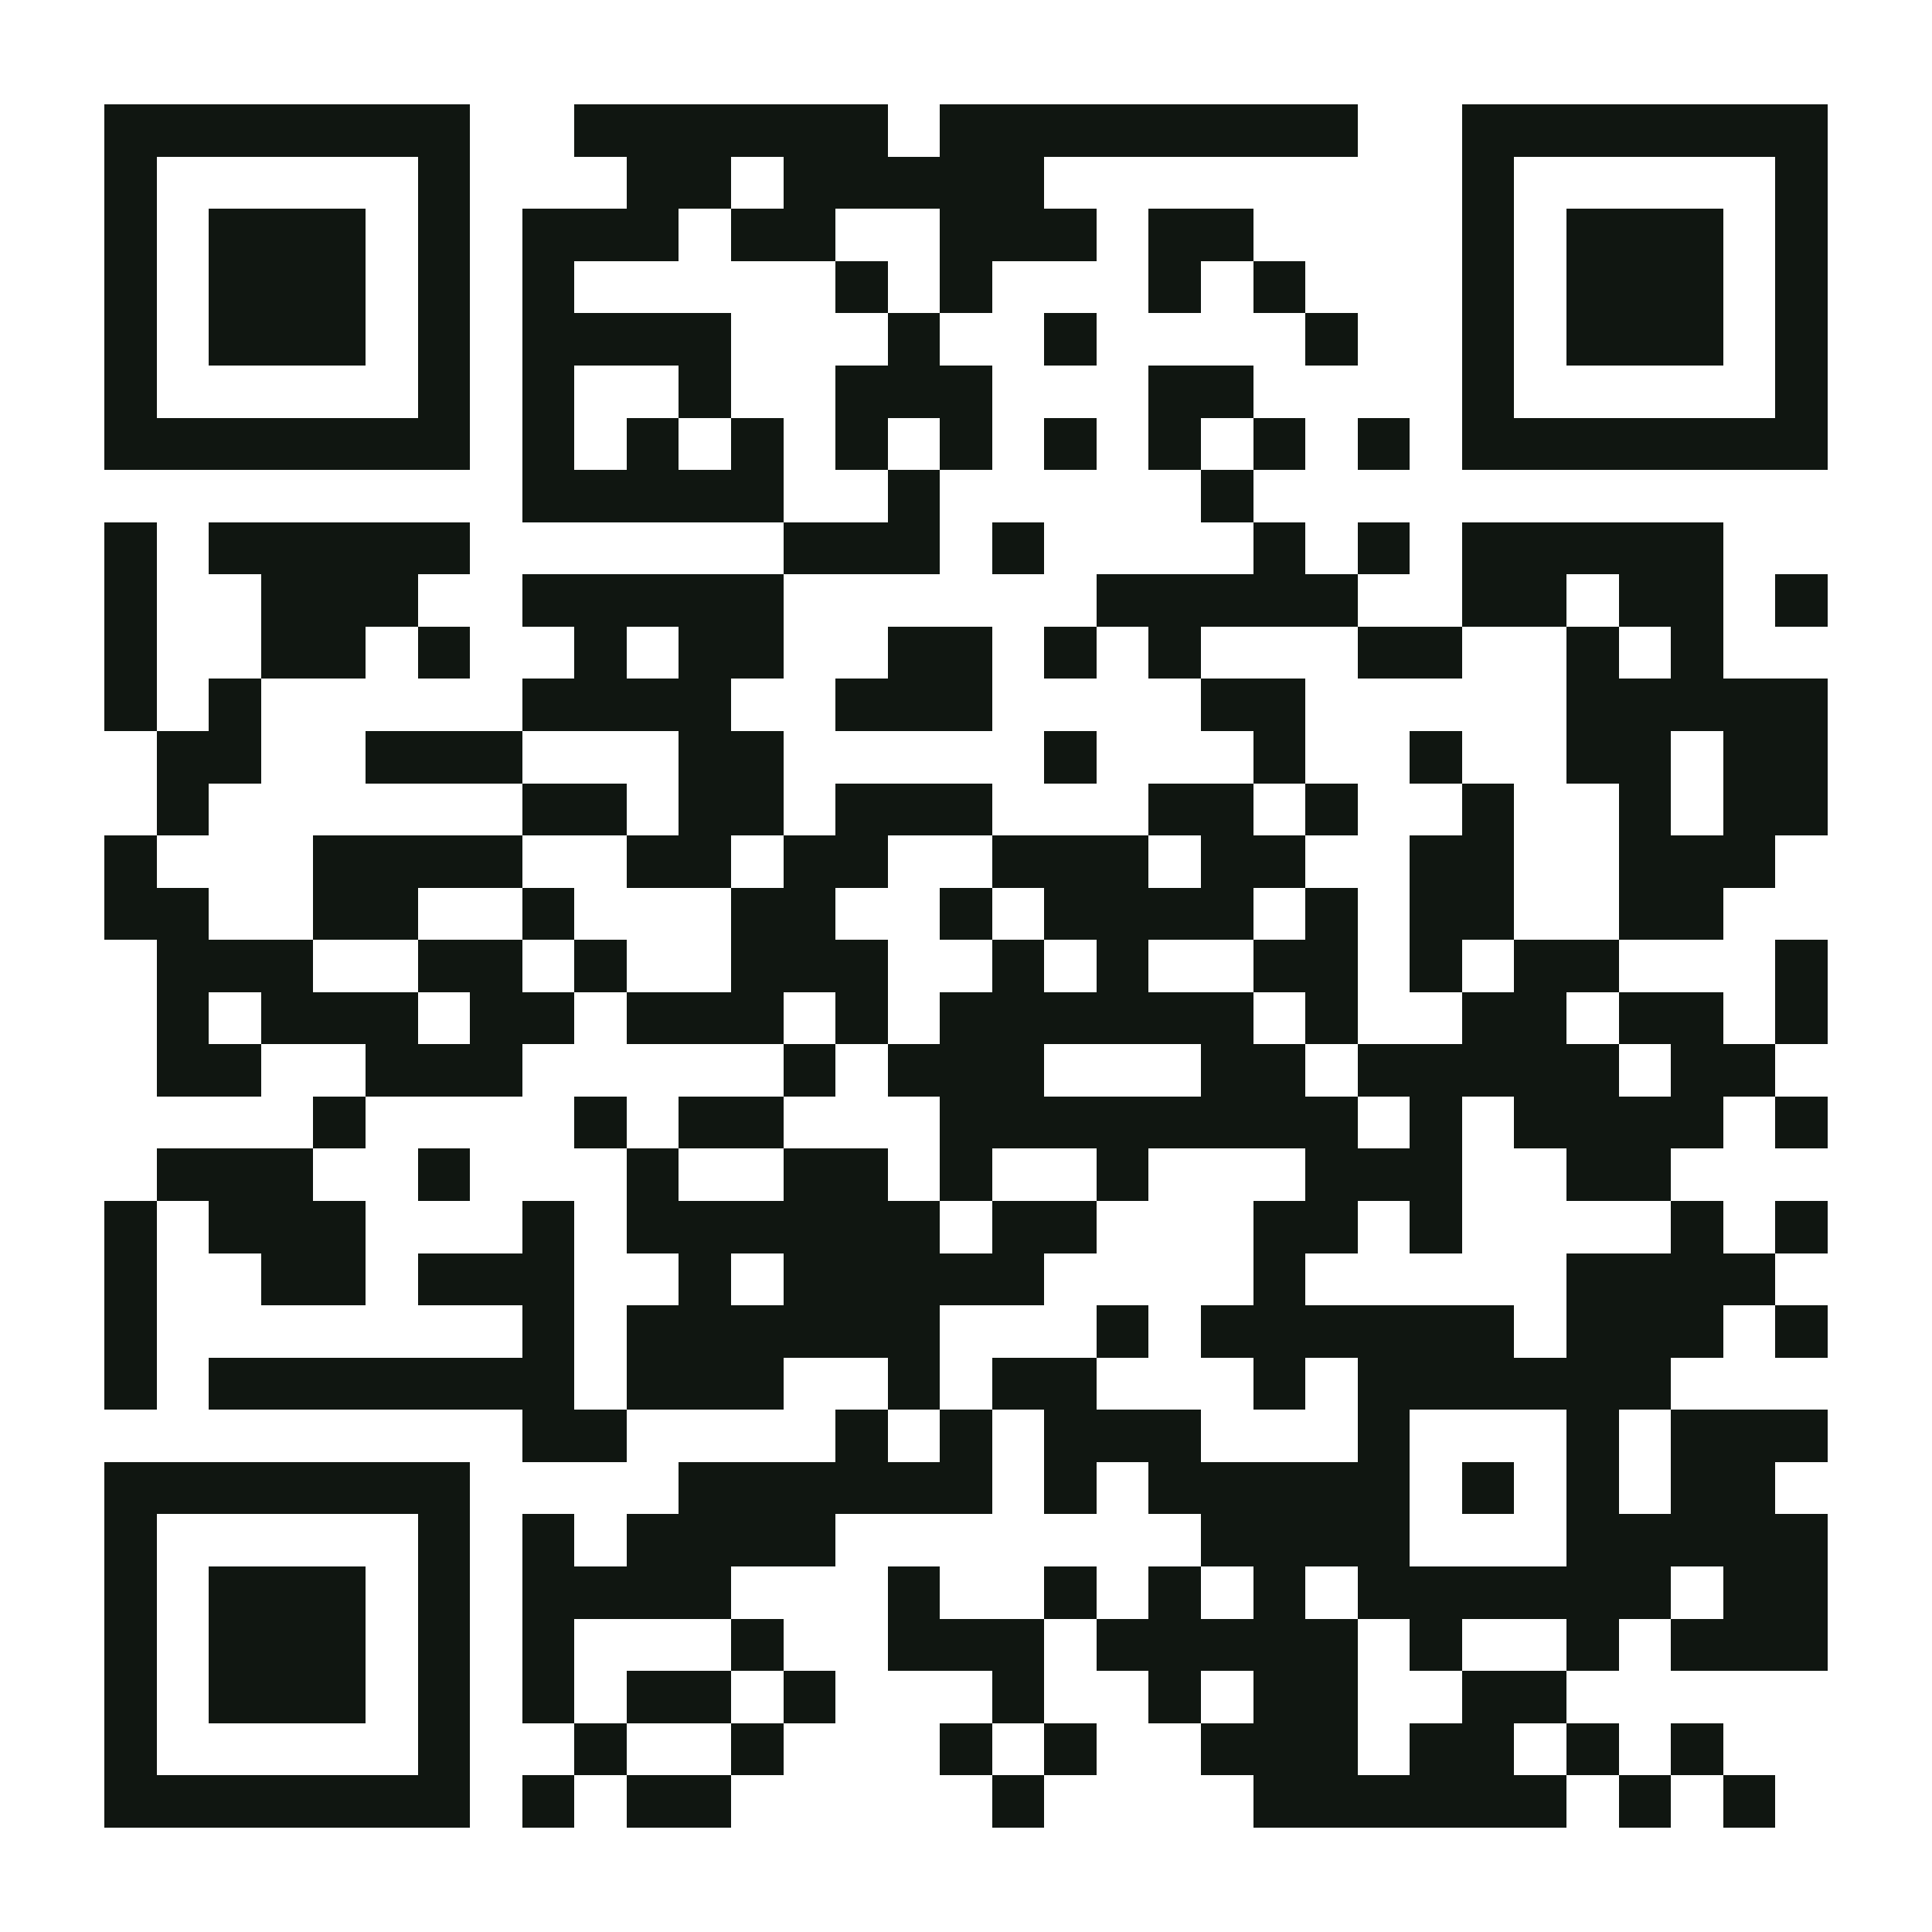
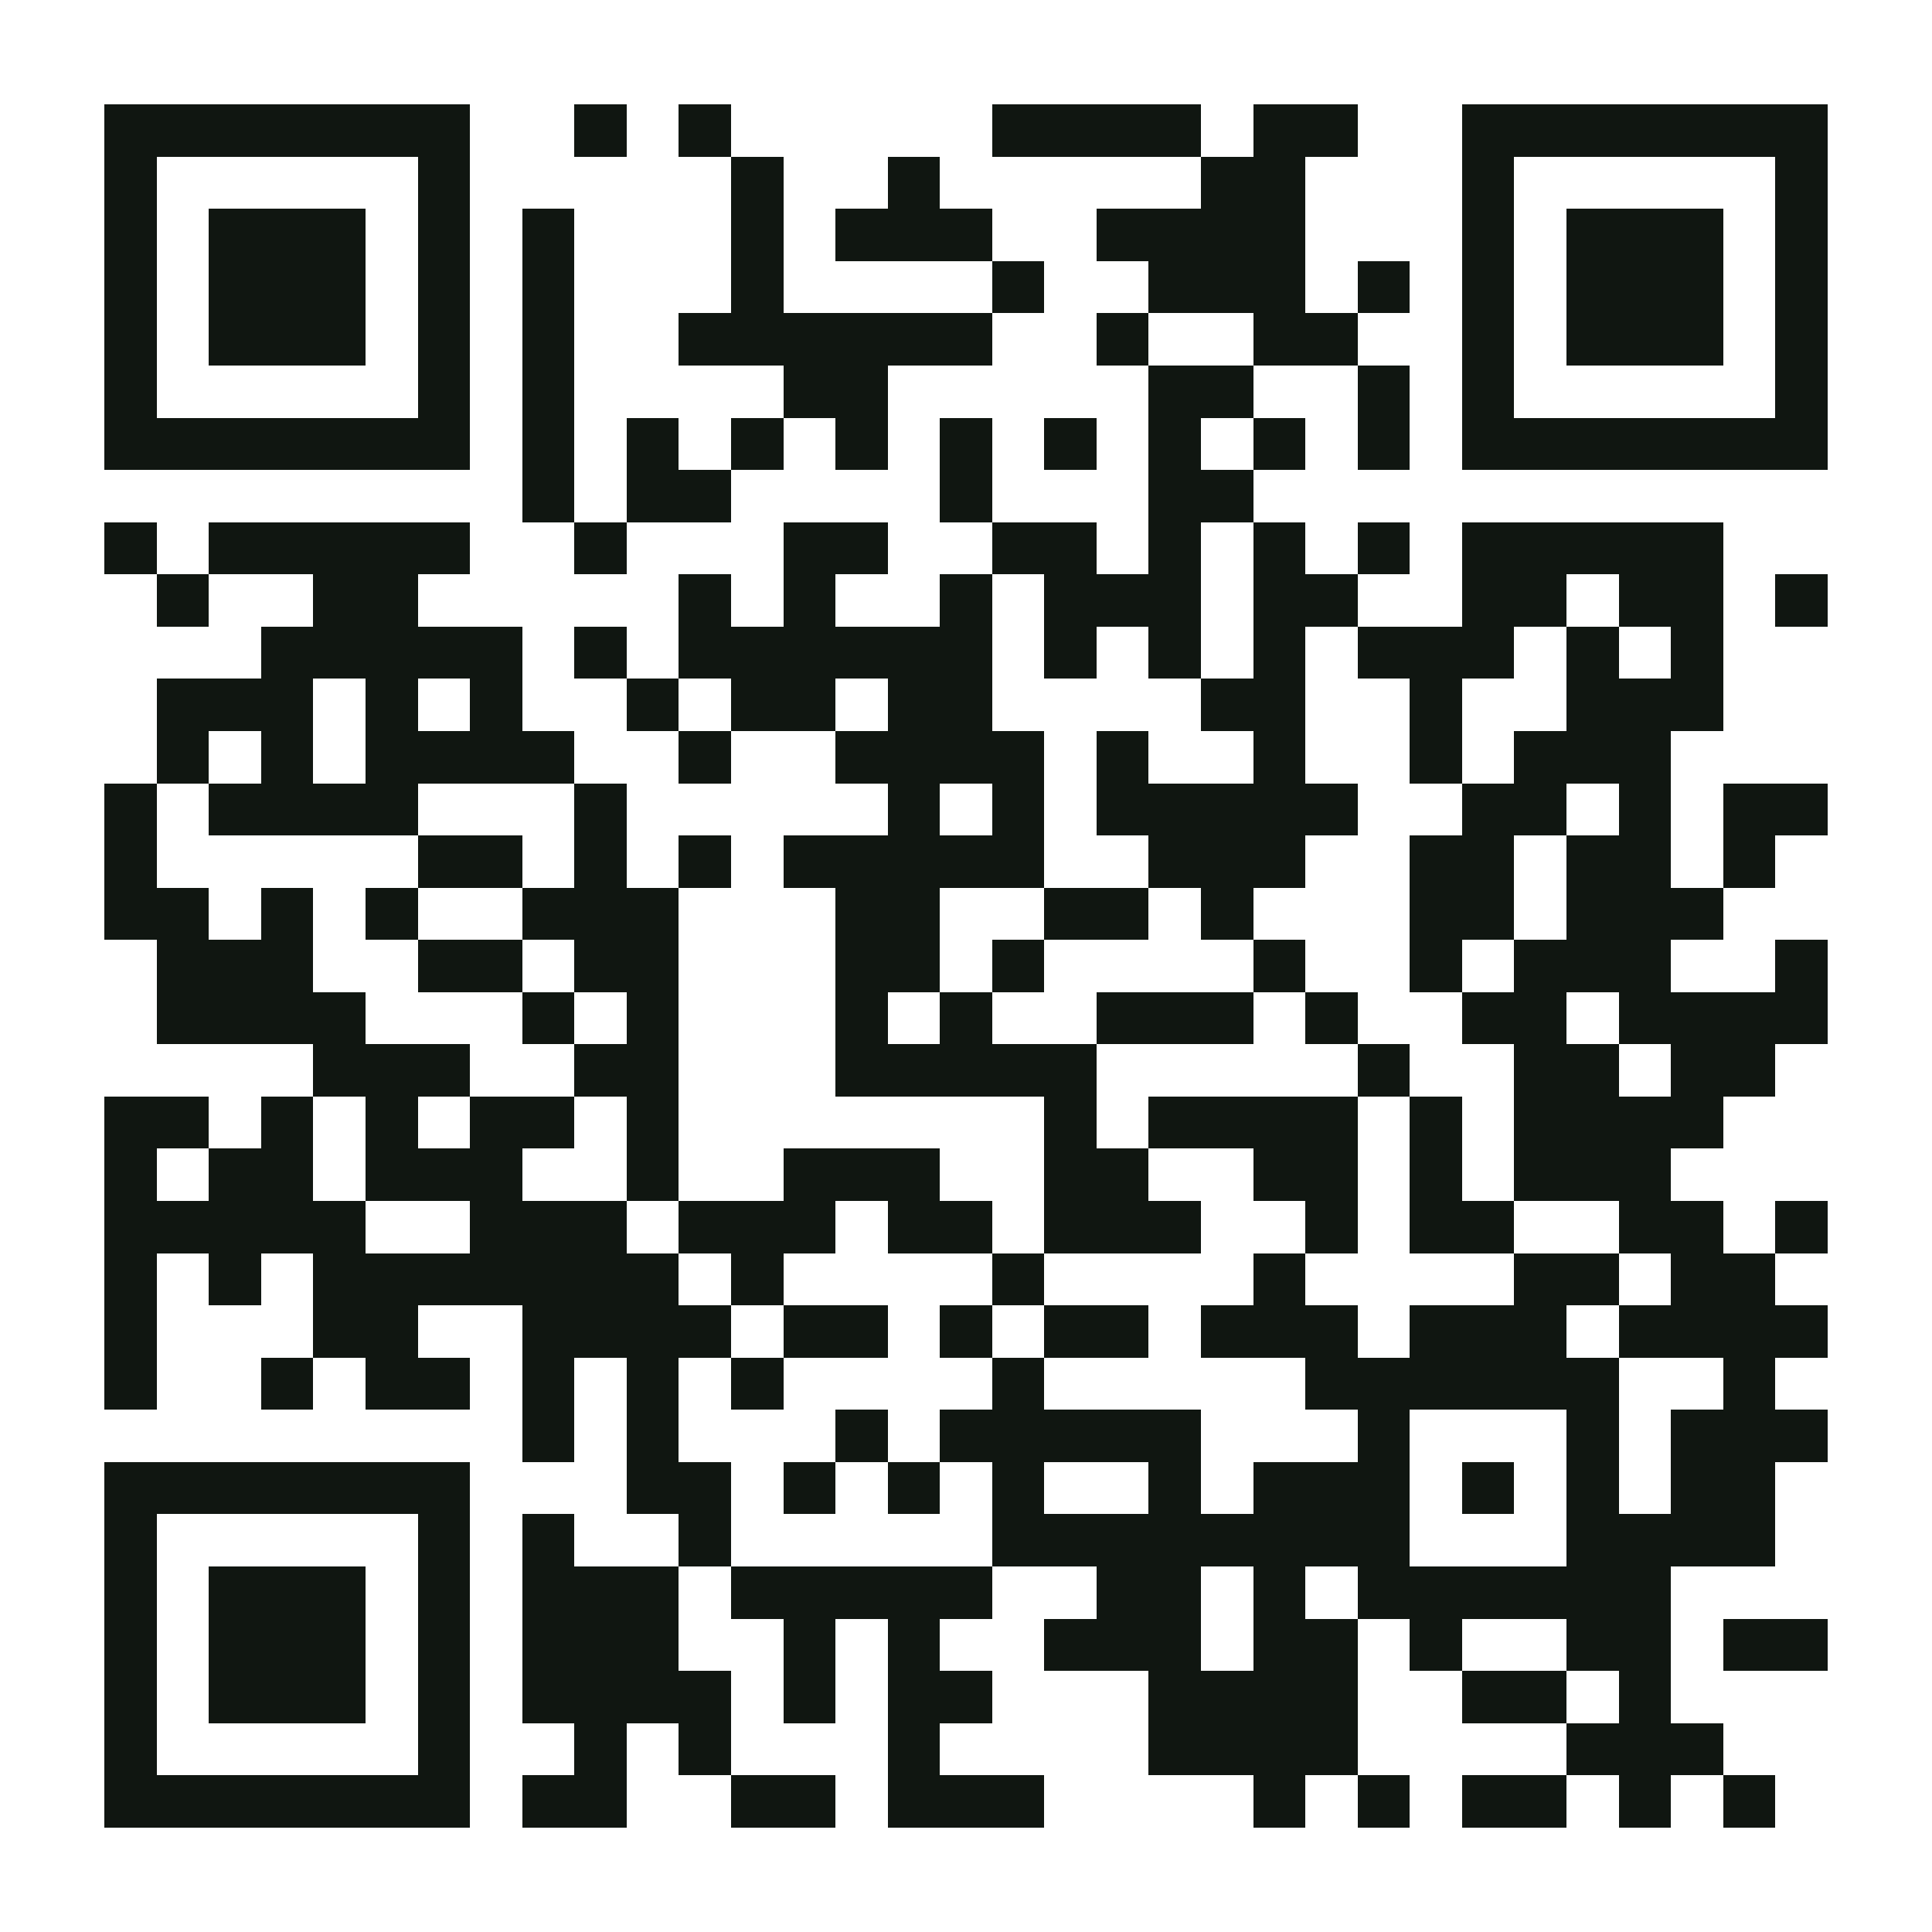
<svg xmlns="http://www.w3.org/2000/svg" viewBox="0 0 37 37" shape-rendering="crispEdges">
  <path fill="#ffffff" d="M0 0h37v37H0z" />
-   <path stroke="#101611" d="M2 2.5h7m2 0h6m1 0h8m2 0h7M2 3.5h1m5 0h1m3 0h2m1 0h5m8 0h1m5 0h1M2 4.5h1m1 0h3m1 0h1m1 0h3m1 0h2m2 0h3m1 0h2m4 0h1m1 0h3m1 0h1M2 5.5h1m1 0h3m1 0h1m1 0h1m5 0h1m1 0h1m3 0h1m1 0h1m3 0h1m1 0h3m1 0h1M2 6.5h1m1 0h3m1 0h1m1 0h4m3 0h1m2 0h1m4 0h1m2 0h1m1 0h3m1 0h1M2 7.5h1m5 0h1m1 0h1m2 0h1m2 0h3m3 0h2m4 0h1m5 0h1M2 8.5h7m1 0h1m1 0h1m1 0h1m1 0h1m1 0h1m1 0h1m1 0h1m1 0h1m1 0h1m1 0h7M10 9.5h5m2 0h1m5 0h1M2 10.5h1m1 0h5m6 0h3m1 0h1m4 0h1m1 0h1m1 0h5M2 11.5h1m2 0h3m2 0h5m6 0h5m2 0h2m1 0h2m1 0h1M2 12.5h1m2 0h2m1 0h1m2 0h1m1 0h2m2 0h2m1 0h1m1 0h1m3 0h2m2 0h1m1 0h1M2 13.5h1m1 0h1m5 0h4m2 0h3m4 0h2m5 0h5M3 14.5h2m2 0h3m3 0h2m5 0h1m3 0h1m2 0h1m2 0h2m1 0h2M3 15.5h1m6 0h2m1 0h2m1 0h3m3 0h2m1 0h1m2 0h1m2 0h1m1 0h2M2 16.5h1m3 0h4m2 0h2m1 0h2m2 0h3m1 0h2m2 0h2m2 0h3M2 17.5h2m2 0h2m2 0h1m3 0h2m2 0h1m1 0h4m1 0h1m1 0h2m2 0h2M3 18.5h3m2 0h2m1 0h1m2 0h3m2 0h1m1 0h1m2 0h2m1 0h1m1 0h2m3 0h1M3 19.5h1m1 0h3m1 0h2m1 0h3m1 0h1m1 0h6m1 0h1m2 0h2m1 0h2m1 0h1M3 20.5h2m2 0h3m5 0h1m1 0h3m3 0h2m1 0h5m1 0h2M6 21.5h1m4 0h1m1 0h2m3 0h8m1 0h1m1 0h4m1 0h1M3 22.5h3m2 0h1m3 0h1m2 0h2m1 0h1m2 0h1m3 0h3m2 0h2M2 23.5h1m1 0h3m3 0h1m1 0h6m1 0h2m3 0h2m1 0h1m4 0h1m1 0h1M2 24.5h1m2 0h2m1 0h3m2 0h1m1 0h5m4 0h1m5 0h4M2 25.5h1m7 0h1m1 0h6m3 0h1m1 0h6m1 0h3m1 0h1M2 26.5h1m1 0h7m1 0h3m2 0h1m1 0h2m3 0h1m1 0h6M10 27.5h2m4 0h1m1 0h1m1 0h3m3 0h1m3 0h1m1 0h3M2 28.5h7m4 0h6m1 0h1m1 0h5m1 0h1m1 0h1m1 0h2M2 29.5h1m5 0h1m1 0h1m1 0h4m7 0h4m3 0h5M2 30.5h1m1 0h3m1 0h1m1 0h4m3 0h1m2 0h1m1 0h1m1 0h1m1 0h6m1 0h2M2 31.5h1m1 0h3m1 0h1m1 0h1m3 0h1m2 0h3m1 0h5m1 0h1m2 0h1m1 0h3M2 32.5h1m1 0h3m1 0h1m1 0h1m1 0h2m1 0h1m3 0h1m2 0h1m1 0h2m2 0h2M2 33.5h1m5 0h1m2 0h1m2 0h1m3 0h1m1 0h1m2 0h3m1 0h2m1 0h1m1 0h1M2 34.5h7m1 0h1m1 0h2m5 0h1m4 0h6m1 0h1m1 0h1" />
+   <path stroke="#101611" d="M2 2.5h7m2 0h1m1 0h1m5 0h4m1 0h2m2 0h7M2 3.5h1m5 0h1m5 0h1m2 0h1m5 0h2m3 0h1m5 0h1M2 4.5h1m1 0h3m1 0h1m1 0h1m3 0h1m1 0h3m2 0h4m3 0h1m1 0h3m1 0h1M2 5.5h1m1 0h3m1 0h1m1 0h1m3 0h1m4 0h1m2 0h3m1 0h1m1 0h1m1 0h3m1 0h1M2 6.5h1m1 0h3m1 0h1m1 0h1m2 0h6m2 0h1m2 0h2m2 0h1m1 0h3m1 0h1M2 7.5h1m5 0h1m1 0h1m4 0h2m5 0h2m2 0h1m1 0h1m5 0h1M2 8.5h7m1 0h1m1 0h1m1 0h1m1 0h1m1 0h1m1 0h1m1 0h1m1 0h1m1 0h1m1 0h7M10 9.5h1m1 0h2m4 0h1m3 0h2M2 10.5h1m1 0h5m2 0h1m3 0h2m2 0h2m1 0h1m1 0h1m1 0h1m1 0h5M3 11.5h1m2 0h2m5 0h1m1 0h1m2 0h1m1 0h3m1 0h2m2 0h2m1 0h2m1 0h1M5 12.5h5m1 0h1m1 0h6m1 0h1m1 0h1m1 0h1m1 0h3m1 0h1m1 0h1M3 13.5h3m1 0h1m1 0h1m2 0h1m1 0h2m1 0h2m4 0h2m2 0h1m2 0h3M3 14.5h1m1 0h1m1 0h4m2 0h1m2 0h4m1 0h1m2 0h1m2 0h1m1 0h3M2 15.5h1m1 0h4m3 0h1m5 0h1m1 0h1m1 0h5m2 0h2m1 0h1m1 0h2M2 16.5h1m5 0h2m1 0h1m1 0h1m1 0h5m2 0h3m2 0h2m1 0h2m1 0h1M2 17.5h2m1 0h1m1 0h1m2 0h3m3 0h2m2 0h2m1 0h1m3 0h2m1 0h3M3 18.5h3m2 0h2m1 0h2m3 0h2m1 0h1m4 0h1m2 0h1m1 0h3m2 0h1M3 19.5h4m3 0h1m1 0h1m3 0h1m1 0h1m2 0h3m1 0h1m2 0h2m1 0h4M6 20.5h3m2 0h2m3 0h5m5 0h1m2 0h2m1 0h2M2 21.5h2m1 0h1m1 0h1m1 0h2m1 0h1m7 0h1m1 0h4m1 0h1m1 0h4M2 22.5h1m1 0h2m1 0h3m2 0h1m2 0h3m2 0h2m2 0h2m1 0h1m1 0h3M2 23.5h5m2 0h3m1 0h3m1 0h2m1 0h3m2 0h1m1 0h2m2 0h2m1 0h1M2 24.5h1m1 0h1m1 0h7m1 0h1m4 0h1m4 0h1m4 0h2m1 0h2M2 25.5h1m3 0h2m2 0h4m1 0h2m1 0h1m1 0h2m1 0h3m1 0h3m1 0h4M2 26.5h1m2 0h1m1 0h2m1 0h1m1 0h1m1 0h1m4 0h1m5 0h6m2 0h1M10 27.5h1m1 0h1m3 0h1m1 0h5m3 0h1m3 0h1m1 0h3M2 28.5h7m3 0h2m1 0h1m1 0h1m1 0h1m2 0h1m1 0h3m1 0h1m1 0h1m1 0h2M2 29.5h1m5 0h1m1 0h1m2 0h1m5 0h8m3 0h4M2 30.5h1m1 0h3m1 0h1m1 0h3m1 0h5m2 0h2m1 0h1m1 0h6M2 31.5h1m1 0h3m1 0h1m1 0h3m2 0h1m1 0h1m2 0h3m1 0h2m1 0h1m2 0h2m1 0h2M2 32.5h1m1 0h3m1 0h1m1 0h4m1 0h1m1 0h2m3 0h4m2 0h2m1 0h1M2 33.5h1m5 0h1m2 0h1m1 0h1m3 0h1m4 0h4m4 0h3M2 34.5h7m1 0h2m2 0h2m1 0h3m4 0h1m1 0h1m1 0h2m1 0h1m1 0h1" />
</svg>
